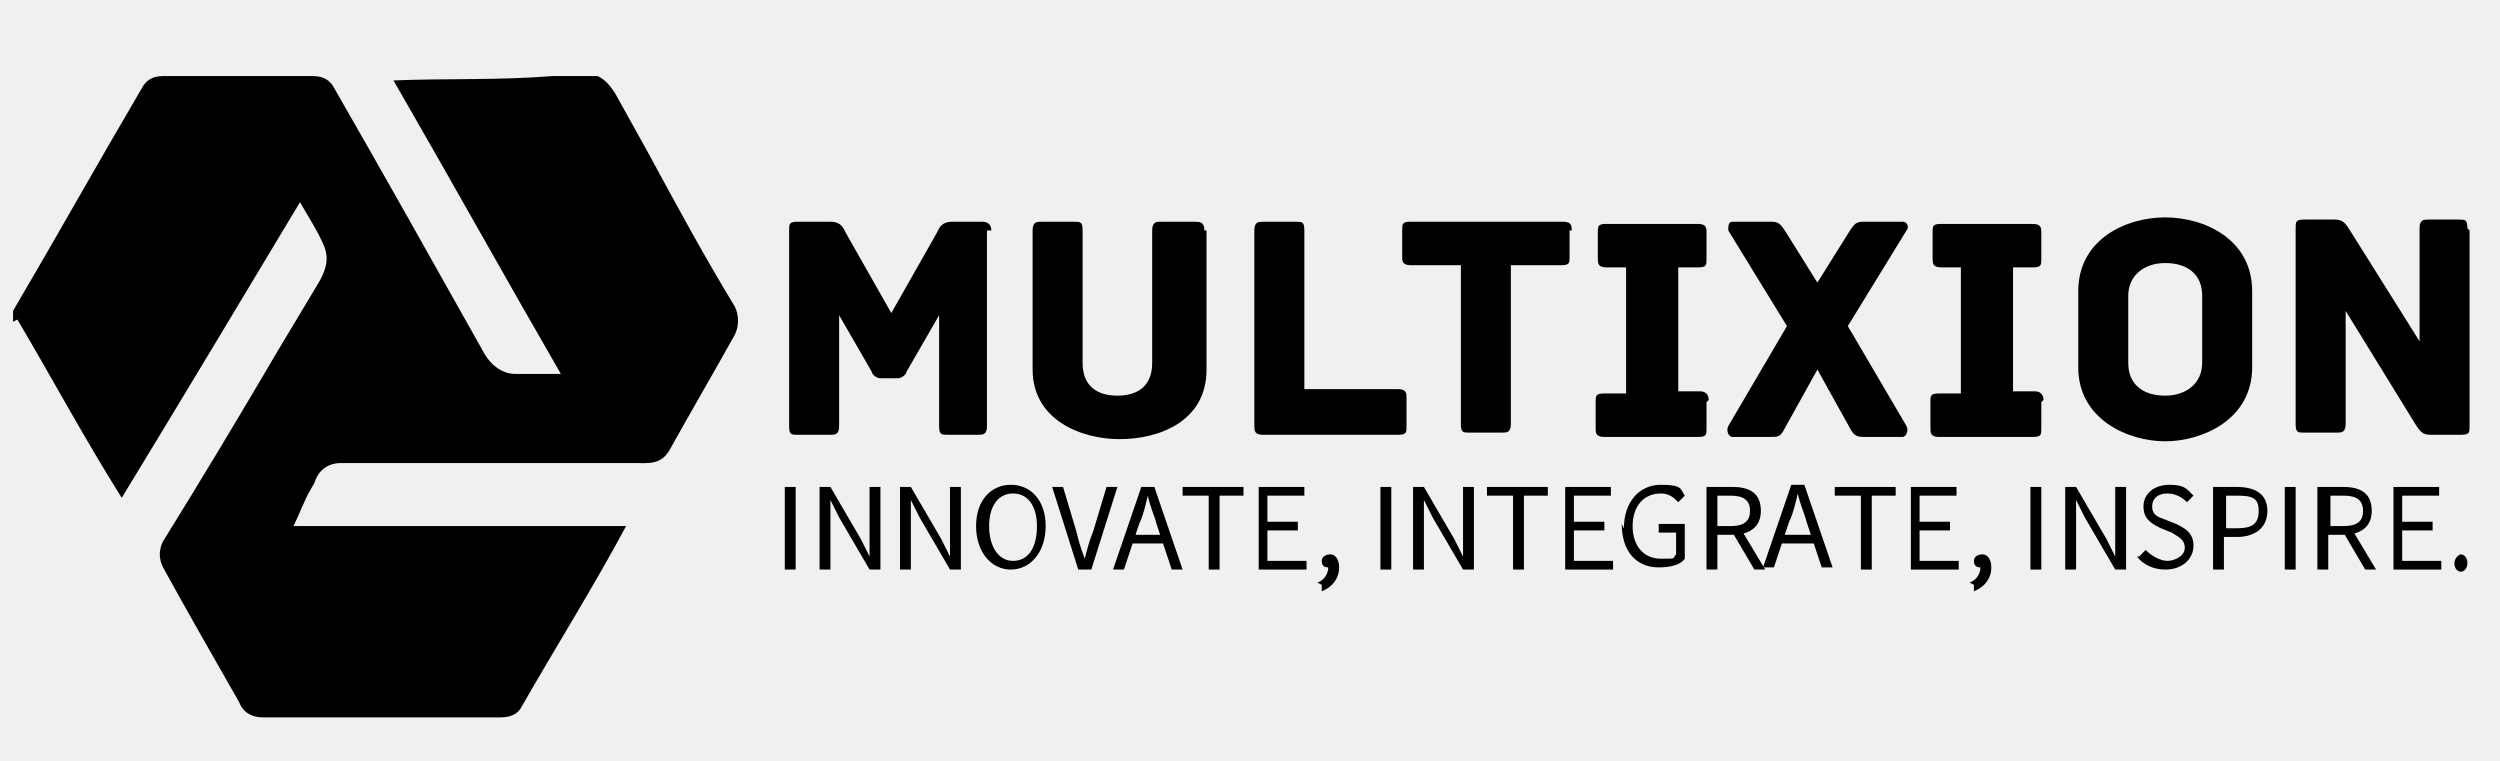
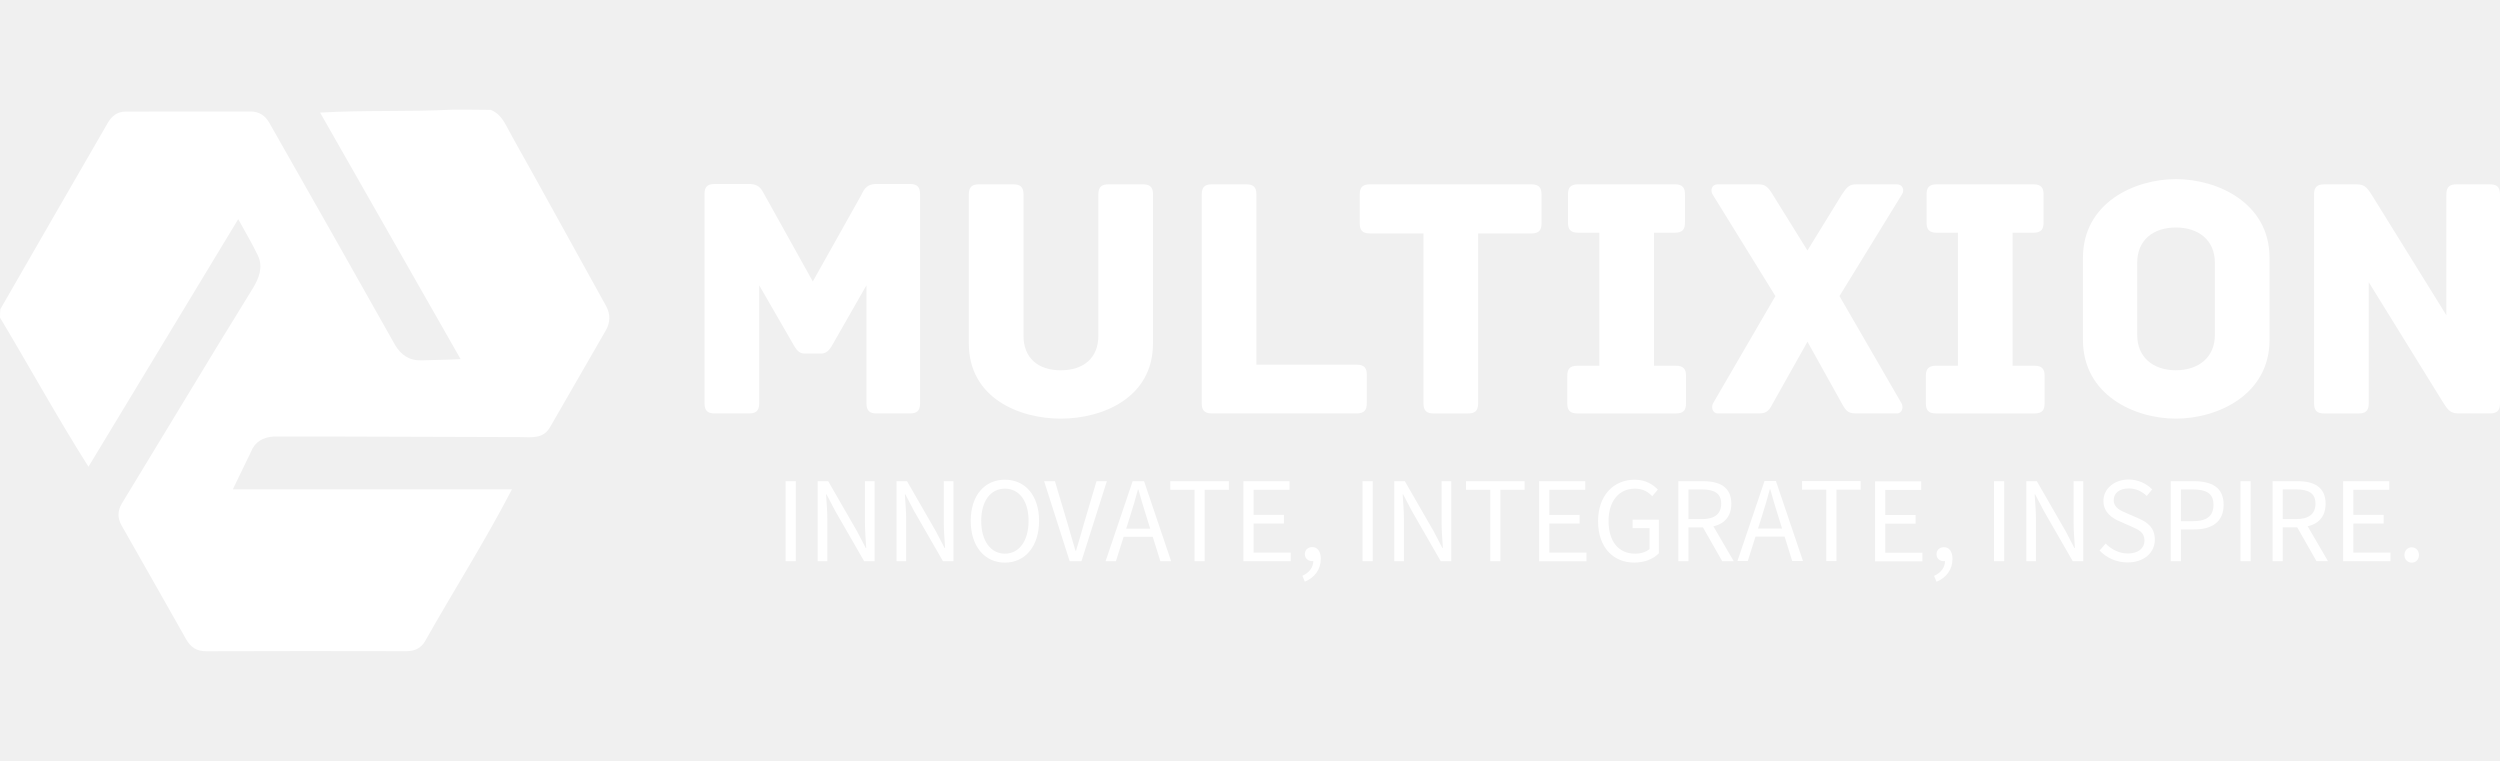
- <svg xmlns="http://www.w3.org/2000/svg" id="Layer_1" data-name="Layer 1" version="1.1" viewBox="0 0 115 35">
+ <svg xmlns="http://www.w3.org/2000/svg" width="115" height="35" id="Layer_2" data-name="Layer 2" viewBox="0 0 828.74 179.55">
  <defs>
    <style>
      .cls-1 {
-         fill: #000;
-         stroke-width: 0px;
+         fill: #FFF;
      }
    </style>
  </defs>
-   <path id="Logo" class="cls-1" d="M.6,14.8c0-.1,0-.3,0-.5,2-3.4,3.9-6.8,5.9-10.2.2-.4.5-.6,1-.6h6.9c.5,0,.8.2,1,.6,2.3,4,4.6,8.1,6.9,12.2.3.5.8.9,1.4.9.7,0,1.4,0,2.1,0-2.6-4.5-5.1-9-7.7-13.5,2.4-.1,4.8,0,7.3-.2.7,0,1.4,0,2.1,0,.4.2.6.5.8.8.5.9,1,1.8,1.5,2.7,1.3,2.4,2.6,4.8,4,7.1.2.4.2.9,0,1.3-1,1.8-2,3.5-3,5.3-.4.7-1,.6-1.6.6-4.5,0-9,0-13.5,0-.6,0-1,.3-1.2.8,0,.1-.1.2-.2.4-.3.5-.5,1.1-.8,1.7h15.3c-1.5,2.8-3.2,5.5-4.8,8.3-.2.4-.6.5-1,.5-3.6,0-7.3,0-10.9,0-.5,0-.9-.2-1.1-.7-1.2-2.1-2.4-4.2-3.5-6.2-.2-.4-.2-.8,0-1.2,1.8-2.9,3.6-5.9,5.3-8.8.6-1,1.2-2,1.8-3,.3-.5.6-1.1.3-1.8-.3-.7-.7-1.3-1.1-2-2.7,4.5-5.4,9-8.2,13.6-1.7-2.7-3.2-5.5-4.8-8.2Z" />
-   <g id="MULTIXION">
-     <path class="cls-1" d="M45.4,10.6v9c0,.4-.2.4-.4.4h-1.4c-.3,0-.4,0-.4-.4v-5.1l-1.5,2.6c0,.1-.2.3-.4.3h-.8c-.2,0-.4-.2-.4-.3l-1.5-2.6v5.1c0,.4-.2.4-.4.4h-1.5c-.3,0-.4,0-.4-.4v-9c0-.3,0-.4.4-.4h1.5c.5,0,.6.3.7.5l2.1,3.7,2.1-3.7c.1-.2.2-.5.7-.5h1.4c.3,0,.4.2.4.4Z" />
-     <path class="cls-1" d="M55.5,10.6v6.4c0,2.4-2.2,3.2-4,3.2s-4-.9-4-3.2v-6.4c0-.4.2-.4.4-.4h1.5c.3,0,.4,0,.4.4v6.1c0,1,.6,1.5,1.6,1.5s1.6-.5,1.6-1.5v-6.1c0-.4.2-.4.4-.4h1.5c.3,0,.5,0,.5.4Z" />
-     <path class="cls-1" d="M64.7,18.4v1.2c0,.3,0,.4-.4.4h-6.2c-.4,0-.4-.2-.4-.4v-9c0-.4.2-.4.4-.4h1.5c.3,0,.4,0,.4.4v7.3h4.3c.4,0,.4.2.4.4Z" />
-     <path class="cls-1" d="M72.2,10.6v1.2c0,.3,0,.4-.4.4h-2.3v7.3c0,.4-.2.4-.4.4h-1.5c-.3,0-.4,0-.4-.4v-7.3h-2.3c-.4,0-.4-.2-.4-.4v-1.2c0-.3,0-.4.4-.4h7c.4,0,.4.2.4.4Z" />
-     <path class="cls-1" d="M78.5,18.5v1.2c0,.3,0,.4-.4.4h-4.3c-.4,0-.4-.2-.4-.4v-1.2c0-.3,0-.4.4-.4h1v-5.8h-.9c-.4,0-.4-.2-.4-.4v-1.2c0-.3,0-.4.4-.4h4.2c.4,0,.4.2.4.4v1.2c0,.3,0,.4-.4.4h-.9v5.7h1c.3,0,.4.2.4.4Z" />
-     <path class="cls-1" d="M87.7,19.6c.1.2,0,.5-.2.5h-1.7c-.3,0-.5,0-.7-.4l-1.5-2.7-1.5,2.7c-.2.4-.3.4-.7.4h-1.7c-.2,0-.3-.3-.2-.5l2.7-4.6-2.7-4.4c0-.2,0-.4.2-.4h1.8c.3,0,.4.1.6.4l1.5,2.4,1.5-2.4c.2-.3.3-.4.6-.4h1.8c.3,0,.3.3.2.4l-2.7,4.4,2.7,4.6Z" />
-     <path class="cls-1" d="M93.9,18.5v1.2c0,.3,0,.4-.4.4h-4.3c-.4,0-.4-.2-.4-.4v-1.2c0-.3,0-.4.4-.4h1v-5.8h-.9c-.4,0-.4-.2-.4-.4v-1.2c0-.3,0-.4.4-.4h4.2c.4,0,.4.2.4.4v1.2c0,.3,0,.4-.4.4h-.9v5.7h1c.3,0,.4.2.4.4Z" />
-     <path class="cls-1" d="M103.6,16.9c0,2.4-2.3,3.4-4,3.4s-4-1-4-3.4v-3.5c0-2.4,2.2-3.4,4-3.4s4,1,4,3.4v3.5ZM101.3,13.6c0-1-.7-1.5-1.7-1.5s-1.7.6-1.7,1.5v3.1c0,1,.7,1.5,1.7,1.5s1.7-.6,1.7-1.5v-3.1Z" />
-     <path class="cls-1" d="M113.6,10.6v9c0,.3,0,.4-.4.4h-1.4c-.4,0-.5-.2-.7-.5l-3.2-5.2v5.2c0,.4-.2.4-.4.4h-1.5c-.3,0-.4,0-.4-.4v-9c0-.3,0-.4.4-.4h1.4c.4,0,.5.2.7.5l3.2,5.1v-5.2c0-.4.2-.4.4-.4h1.4c.3,0,.4,0,.4.4Z" />
-   </g>
-   <g>
-     <path class="cls-1" d="M36.1,22.4h.5v3.8h-.5v-3.8Z" />
-     <path class="cls-1" d="M37.7,22.4h.5l1.4,2.4.4.8h0c0-.4,0-.8,0-1.2v-2h.5v3.8h-.5l-1.4-2.4-.4-.8h0c0,.4,0,.8,0,1.2v2h-.5v-3.8Z" />
-     <path class="cls-1" d="M41.4,22.4h.5l1.4,2.4.4.8h0c0-.4,0-.8,0-1.2v-2h.5v3.8h-.5l-1.4-2.4-.4-.8h0c0,.4,0,.8,0,1.2v2h-.5v-3.8Z" />
-     <path class="cls-1" d="M44.9,24.2c0-1.2.7-1.9,1.6-1.9s1.6.7,1.6,1.9-.7,2-1.6,2-1.6-.8-1.6-2ZM47.7,24.2c0-.9-.4-1.5-1.1-1.5s-1.1.6-1.1,1.5.4,1.6,1.1,1.6c.7,0,1.1-.6,1.1-1.6Z" />
-     <path class="cls-1" d="M48.4,22.4h.5l.6,2c.1.4.2.8.4,1.3h0c.1-.4.2-.8.4-1.3l.6-2h.5l-1.2,3.8h-.6l-1.2-3.8Z" />
-     <path class="cls-1" d="M52.6,22.4h.5l1.3,3.8h-.5l-.7-2.1c-.1-.4-.3-.8-.4-1.3h0c-.1.4-.2.9-.4,1.3l-.7,2.1h-.5l1.3-3.8ZM52,24.6h1.7v.4h-1.7v-.4Z" />
-     <path class="cls-1" d="M55.5,22.8h-1.1v-.4h2.8v.4h-1.1v3.4h-.5v-3.4Z" />
-     <path class="cls-1" d="M57.8,22.4h2.2v.4h-1.7v1.2h1.4v.4h-1.4v1.4h1.8v.4h-2.2v-3.8Z" />
-     <path class="cls-1" d="M60.6,26.8c.3-.1.5-.4.5-.7v-.4c0,0,.2.3.2.3,0,0-.1.1-.2.1-.2,0-.3-.1-.3-.3s.2-.3.4-.3.4.2.4.6c0,.5-.3.9-.8,1.1v-.3Z" />
-     <path class="cls-1" d="M63.5,22.4h.5v3.8h-.5v-3.8Z" />
-     <path class="cls-1" d="M65,22.4h.5l1.4,2.4.4.8h0c0-.4,0-.8,0-1.2v-2h.5v3.8h-.5l-1.4-2.4-.4-.8h0c0,.4,0,.8,0,1.2v2h-.5v-3.8Z" />
-     <path class="cls-1" d="M69.5,22.8h-1.1v-.4h2.8v.4h-1.1v3.4h-.5v-3.4Z" />
-     <path class="cls-1" d="M71.9,22.4h2.2v.4h-1.7v1.2h1.4v.4h-1.4v1.4h1.8v.4h-2.2v-3.8h0Z" />
-     <path class="cls-1" d="M74.7,24.3c0-1.2.7-2,1.7-2s.9.2,1.1.5l-.3.3c-.2-.2-.4-.4-.8-.4-.8,0-1.3.6-1.3,1.5s.5,1.5,1.3,1.5.5,0,.7-.2v-1h-.8v-.4h1.2v1.6c-.2.3-.7.4-1.2.4-1,0-1.7-.7-1.7-2Z" />
-     <path class="cls-1" d="M78.5,22.4h1.2c.8,0,1.3.3,1.3,1.1s-.6,1.1-1.3,1.1h-.7v1.6h-.5v-3.8ZM79.6,24.2c.6,0,.9-.2.9-.7s-.3-.7-.9-.7h-.6v1.4h.6ZM79.6,24.4l.4-.2,1.2,2h-.5l-1-1.7Z" />
-     <path class="cls-1" d="M82.5,22.3h.5l1.3,3.8h-.5l-.7-2.1c-.1-.4-.3-.8-.4-1.3h0c-.1.4-.2.9-.4,1.3l-.7,2.1h-.5l1.3-3.8ZM81.9,24.6h1.7v.4h-1.7v-.4Z" />
-     <path class="cls-1" d="M85.5,22.8h-1.1v-.4h2.8v.4h-1.1v3.4h-.5v-3.4Z" />
-     <path class="cls-1" d="M87.8,22.4h2.2v.4h-1.7v1.2h1.4v.4h-1.4v1.4h1.8v.4h-2.2v-3.8h0Z" />
-     <path class="cls-1" d="M90.6,26.8c.3-.1.5-.4.5-.7v-.4c0,0,.2.3.2.3,0,0-.1.1-.2.1-.2,0-.3-.1-.3-.3s.2-.3.4-.3.4.2.4.6c0,.5-.3.9-.8,1.1v-.3Z" />
-     <path class="cls-1" d="M93.4,22.4h.5v3.8h-.5v-3.8Z" />
-     <path class="cls-1" d="M95,22.4h.5l1.4,2.4.4.8h0c0-.4,0-.8,0-1.2v-2h.5v3.8h-.5l-1.4-2.4-.4-.8h0c0,.4,0,.8,0,1.2v2h-.5v-3.8Z" />
-     <path class="cls-1" d="M98.4,25.6l.3-.3c.3.3.7.5,1,.5s.8-.2.8-.6-.3-.5-.6-.7l-.5-.2c-.4-.2-.8-.4-.8-1s.5-1,1.2-1,.8.2,1.1.5l-.3.3c-.2-.2-.5-.4-.9-.4s-.7.2-.7.6.3.5.6.6l.5.2c.4.2.8.4.8,1s-.5,1.1-1.3,1.1c-.5,0-1-.2-1.3-.6Z" />
-     <path class="cls-1" d="M101.8,22.4h1.1c.8,0,1.4.3,1.4,1.1s-.6,1.2-1.4,1.2h-.6v1.5h-.5v-3.8h0ZM102.9,24.3c.7,0,1-.2,1-.8s-.3-.7-1-.7h-.5v1.5h.6Z" />
-     <path class="cls-1" d="M105.1,22.4h.5v3.8h-.5v-3.8Z" />
-     <path class="cls-1" d="M106.6,22.4h1.2c.8,0,1.3.3,1.3,1.1s-.6,1.1-1.3,1.1h-.7v1.6h-.5v-3.8ZM107.8,24.2c.6,0,.9-.2.9-.7s-.3-.7-.9-.7h-.6v1.4h.6ZM107.7,24.4l.4-.2,1.2,2h-.5l-1-1.7Z" />
-     <path class="cls-1" d="M110,22.4h2.2v.4h-1.7v1.2h1.4v.4h-1.4v1.4h1.8v.4h-2.2v-3.8h0Z" />
-     <path class="cls-1" d="M112.9,25.9c0-.2.2-.4.3-.4s.3.1.3.4-.2.4-.3.4-.3-.1-.3-.4Z" />
+   <g id="Layer_1-2" data-name="Layer 1">
+     <g>
+       <path id="Logo" class="cls-1" d="m0,68.94c.01-.85.02-1.69.11-2.78C11.98,45.42,23.83,25.07,35.73,4.4c1.33-2.3,3.17-3.75,5.92-3.75,13.83-.01,27.65,0,41.48-.02,2.82,0,4.82,1.4,6.15,3.75,13.94,24.49,27.83,48.99,41.64,73.56,1.91,3.33,4.73,5.3,8.74,5.18,4.44-.17,8.52-.15,13.02-.42-15.57-27.31-30.93-54.26-46.57-81.71,14.83-.87,29.26-.22,44.03-.98,4.29.02,8.4,0,12.59.08,2.44,1.05,3.84,2.88,5.01,5.08,2.99,5.58,6.14,11.07,9.21,16.61,7.99,14.43,15.99,28.86,23.96,43.31,1.48,2.69,1.44,5.45-.08,8.09-6.09,10.63-12.22,21.23-18.35,31.84-2.19,4.1-5.91,3.62-9.92,3.54-27.29-.03-54.59-.24-81.87-.19-3.46.24-6.14,1.67-7.5,5.06-.3.74-.69,1.45-1.04,2.17-1.59,3.3-3.19,6.6-4.97,10.28h92.53c-8.94,17.23-19.28,33.46-28.81,50.35-1.35,2.31-3.44,3.3-6.18,3.3-22.11-.04-44.21-.07-66.32.02-3.2.01-5.18-1.3-6.69-3.96-7.1-12.59-14.25-25.15-21.4-37.72-1.41-2.48-1.36-4.93.1-7.34,10.75-17.74,21.51-35.48,32.29-53.21,3.71-6.1,7.53-12.14,11.22-18.26,2-3.32,3.36-6.92,1.56-10.71-1.89-3.98-4.18-7.77-6.51-12.04-16.58,27.41-33.04,54.62-49.64,82.07C19.06,102.17,9.86,85.41,0,68.94Z" />
+       <g id="TEXT">
+         <g id="MULTIXION">
+           <path class="cls-1" d="m305,28v69.36c0,2.66-1.27,3.35-3.35,3.35h-11.08c-2.08,0-3.35-.69-3.35-3.35v-39.12l-11.54,20.2c-.58.92-1.62,2.42-3.35,2.42h-5.77c-1.73,0-2.65-1.5-3.23-2.42l-11.66-20.2v39.12c0,2.66-1.27,3.35-3.35,3.35h-11.43c-2.08,0-3.35-.69-3.35-3.35V28c0-2.08.69-3.35,3.35-3.35h11.43c3.92,0,4.39,2.54,5.31,3.92l15.81,28.39,15.93-28.39c.81-1.38,1.38-3.92,5.19-3.92h11.08c2.65,0,3.35,1.27,3.35,3.35Z" />
+           <path class="cls-1" d="m382.21,28.12v49.39c0,18.12-16.85,24.93-30.58,24.93s-30.47-6.81-30.47-24.93V28.12c0-2.65,1.27-3.35,3.35-3.35h11.43c2.08,0,3.35.69,3.35,3.35v46.86c0,7.27,4.73,11.43,12.35,11.43s12.46-4.15,12.46-11.43V28.12c0-2.65,1.27-3.35,3.35-3.35h11.43c2.08,0,3.35.69,3.35,3.35Z" />
+           <path class="cls-1" d="m453.08,87.9v9.46c0,2.08-.69,3.35-3.35,3.35h-48.01c-2.65,0-3.35-1.27-3.35-3.35V28.12c0-2.65,1.27-3.35,3.35-3.35h11.43c2.08,0,3.35.69,3.35,3.35v56.43h33.24c2.65,0,3.35,1.27,3.35,3.35Z" />
+           <path class="cls-1" d="m511.01,28.12v9.58c0,2.08-.69,3.35-3.35,3.35h-17.66v56.32c0,2.66-1.27,3.35-3.35,3.35h-11.43c-2.08,0-3.35-.69-3.35-3.35v-56.32h-17.77c-2.65,0-3.35-1.27-3.35-3.35v-9.58c0-2.08.69-3.35,3.35-3.35h53.55c2.65,0,3.35,1.27,3.35,3.35Z" />
+           <path class="cls-1" d="m558.91,88.25v9.12c0,2.08-.69,3.35-3.35,3.35h-32.66c-2.65,0-3.35-1.27-3.35-3.35v-9.12c0-2.08.69-3.35,3.35-3.35h7.27v-44.09h-7.04c-2.65,0-3.35-1.27-3.35-3.35v-9.35c0-2.08.69-3.35,3.35-3.35h32.08c2.66,0,3.35,1.27,3.35,3.35v9.35c0,2.08-.69,3.35-3.35,3.35h-6.92v44.09h7.27c2.65,0,3.35,1.27,3.35,3.35Z" />
+           <path class="cls-1" d="m630.23,97.13c.92,1.39.35,3.58-1.39,3.58h-13.16c-2.54,0-3.46-.23-5.08-3.23l-11.43-20.54-11.54,20.54c-1.5,3-2.54,3.23-5.08,3.23h-13.16c-1.73,0-2.31-2.19-1.39-3.58l20.54-35.32-20.89-33.81c-.69-1.27-.23-3.23,1.73-3.23h13.62c2.19,0,3.12.92,4.62,3.35l11.54,18.58,11.43-18.58c1.62-2.42,2.42-3.35,4.73-3.35h13.5c1.96,0,2.54,1.96,1.73,3.23l-20.77,33.81,20.43,35.32Z" />
+           <path class="cls-1" d="m677.78,88.25v9.12c0,2.08-.69,3.35-3.35,3.35h-32.66c-2.65,0-3.35-1.27-3.35-3.35v-9.12c0-2.08.69-3.35,3.35-3.35h7.27v-44.09h-7.04c-2.65,0-3.35-1.27-3.35-3.35v-9.35c0-2.08.69-3.35,3.35-3.35h32.08c2.66,0,3.35,1.27,3.35,3.35v9.35c0,2.08-.69,3.35-3.35,3.35h-6.92v44.09h7.27c2.65,0,3.35,1.27,3.35,3.35Z" />
+           <path class="cls-1" d="m752.34,76.36c0,18.23-17.31,26.08-31.04,26.08s-30.81-7.85-30.81-26.08v-27.24c0-18.23,17.08-26.08,30.81-26.08s31.04,7.85,31.04,26.08v27.24Zm-18.12-25.62c0-7.39-5.31-11.66-12.93-11.66s-12.81,4.27-12.81,11.66v24c0,7.39,5.31,11.66,12.81,11.66s12.93-4.27,12.93-11.66v-24Z" />
+           <path class="cls-1" d="m828.74,28.12v69.24c0,2.08-.69,3.35-3.35,3.35h-10.5c-2.89,0-3.69-1.62-5.19-3.92l-24.47-39.58v40.16c0,2.66-1.27,3.35-3.35,3.35h-11.43c-2.08,0-3.35-.69-3.35-3.35V28.12c0-2.08.69-3.35,3.35-3.35h10.85c2.89,0,3.69,1.62,5.19,3.92l24.47,39.47V28.12c0-2.65,1.27-3.35,3.35-3.35h11.08c2.08,0,3.35.69,3.35,3.35Z" />
+         </g>
+         <g>
+           <path class="cls-1" d="m260.43,123.17h3.37v26.52h-3.37v-26.52Z" />
+           <path class="cls-1" d="m271.06,123.17h3.48l9.6,16.67,2.86,5.49h.16c-.17-2.67-.43-5.66-.43-8.44v-13.72h3.2v26.52h-3.48l-9.6-16.69-2.86-5.47h-.16c.17,2.68.43,5.51.43,8.28v13.88h-3.2v-26.52Z" />
+           <path class="cls-1" d="m297.19,123.17h3.48l9.6,16.67,2.86,5.49h.16c-.17-2.67-.43-5.66-.43-8.44v-13.72h3.2v26.52h-3.48l-9.6-16.69-2.86-5.47h-.16c.17,2.68.43,5.51.43,8.28v13.88h-3.2v-26.52Z" />
+           <path class="cls-1" d="m321.79,136.33c0-8.49,4.67-13.65,11.33-13.65s11.33,5.17,11.33,13.65-4.67,13.84-11.33,13.84-11.33-5.35-11.33-13.84Zm19.18,0c0-6.61-3.11-10.68-7.85-10.68s-7.85,4.08-7.85,10.68,3.11,10.87,7.85,10.87,7.85-4.27,7.85-10.87Z" />
+           <path class="cls-1" d="m346.13,123.17h3.57l4.28,14.33c.93,3.12,1.57,5.65,2.55,8.76h.16c.98-3.11,1.64-5.64,2.55-8.76l4.25-14.33h3.43l-8.42,26.52h-3.91l-8.47-26.52Z" />
+           <path class="cls-1" d="m375.44,123.17h3.81l8.97,26.52h-3.57l-4.62-14.81c-.95-2.96-1.8-5.88-2.65-8.94h-.16c-.82,3.08-1.67,5.97-2.62,8.94l-4.67,14.81h-3.43l8.97-26.52Zm-4.25,15.75h12.21v2.69h-12.21v-2.69Z" />
+           <path class="cls-1" d="m395.97,126.03h-8.02v-2.86h19.42v2.86h-8.02v23.66h-3.37v-23.66Z" />
+           <path class="cls-1" d="m412.19,123.17h15.28v2.86h-11.91v8.31h10.05v2.86h-10.05v9.64h12.31v2.86h-15.69v-26.52Z" />
+           <path class="cls-1" d="m431.73,154.53c2.28-1,3.65-2.79,3.64-5.01l-.36-2.98,1.63,2.43c-.44.54-1.05.69-1.68.69-1.28,0-2.41-.81-2.41-2.32s1.14-2.32,2.47-2.32c1.76,0,2.82,1.47,2.82,3.9,0,3.49-2.03,6.21-5.29,7.56l-.81-1.95Z" />
+           <path class="cls-1" d="m451.68,123.17h3.37v26.52h-3.37v-26.52Z" />
+           <path class="cls-1" d="m462.2,123.17h3.49l9.6,16.67,2.86,5.49h.16c-.17-2.67-.43-5.66-.43-8.44v-13.72h3.2v26.52h-3.49l-9.6-16.69-2.86-5.47h-.16c.17,2.68.43,5.51.43,8.28v13.88h-3.2v-26.52Z" />
+           <path class="cls-1" d="m494,126.03h-8.02v-2.86h19.42v2.86h-8.02v23.66h-3.37v-23.66Z" />
+           <path class="cls-1" d="m510.22,123.18h15.28v2.86h-11.91v8.31h10.05v2.86h-10.05v9.64h12.31v2.86h-15.69v-26.52Z" />
+           <path class="cls-1" d="m529.75,136.45c0-8.55,5.14-13.77,12.17-13.77,3.67,0,6.09,1.67,7.65,3.27l-1.85,2.2c-1.34-1.39-3.05-2.5-5.71-2.5-5.34,0-8.78,4.1-8.78,10.71s3.15,10.84,8.81,10.84c1.9,0,3.73-.57,4.78-1.56v-6.91h-5.61v-2.8h8.69v11.15c-1.71,1.78-4.61,3.08-8.17,3.08-7,0-11.98-5.11-11.98-13.72Z" />
+           <path class="cls-1" d="m556.35,123.18h8.3c5.4,0,9.28,1.94,9.28,7.46s-3.88,7.85-9.28,7.85h-4.93v11.21h-3.37v-26.52Zm7.82,12.57c4.13,0,6.4-1.67,6.4-5.11s-2.27-4.73-6.4-4.73h-4.45v9.83h4.45Zm-.18,1.81l2.64-1.75,8.09,13.88h-3.82l-6.91-12.13Z" />
+           <path class="cls-1" d="m584.9,123.11h3.81l8.97,26.52h-3.57l-4.62-14.81c-.95-2.96-1.8-5.88-2.65-8.94h-.16c-.82,3.08-1.67,5.97-2.62,8.94l-4.67,14.81h-3.43l8.97-26.52Zm-4.25,15.75h12.21v2.69h-12.21v-2.69Z" />
+           <path class="cls-1" d="m605.4,125.99h-8.02v-2.86h19.42v2.86h-8.02v23.66h-3.37v-23.66Z" />
+           <path class="cls-1" d="m621.59,123.22h15.28v2.86h-11.91v8.31h10.05v2.86h-10.05v9.64h12.31v2.86h-15.69v-26.52Z" />
+           <path class="cls-1" d="m641.13,154.56c2.28-1,3.65-2.79,3.64-5.01l-.36-2.98,1.63,2.43c-.44.54-1.05.69-1.68.69-1.28,0-2.41-.81-2.41-2.32s1.14-2.32,2.47-2.32c1.76,0,2.82,1.47,2.82,3.9,0,3.49-2.03,6.21-5.29,7.56l-.81-1.95Z" />
+           <path class="cls-1" d="m661.01,123.17h3.37v26.52h-3.37v-26.52Z" />
+           <path class="cls-1" d="m671.71,123.17h3.49l9.6,16.67,2.86,5.49h.16c-.17-2.67-.43-5.66-.43-8.44v-13.72h3.2v26.52h-3.49l-9.6-16.69-2.86-5.47h-.16c.17,2.68.43,5.51.43,8.28v13.88h-3.2v-26.52Z" />
+           <path class="cls-1" d="m696,146.17l2.02-2.32c1.91,1.98,4.56,3.29,7.32,3.29,3.48,0,5.54-1.73,5.54-4.31,0-2.71-1.92-3.57-4.42-4.66l-3.81-1.68c-2.47-1.05-5.37-2.93-5.37-6.83s3.53-7.04,8.35-7.04c3.14,0,5.95,1.36,7.81,3.28l-1.79,2.17c-1.62-1.53-3.57-2.49-6.02-2.49-2.97,0-4.94,1.5-4.94,3.87,0,2.55,2.31,3.51,4.39,4.39l3.78,1.64c3.07,1.32,5.46,3.15,5.46,7.09,0,4.19-3.46,7.54-9.04,7.54-3.72,0-6.96-1.52-9.27-3.94Z" />
+           <path class="cls-1" d="m719.6,123.17h7.57c5.94,0,9.95,2,9.95,7.81s-3.99,8.19-9.79,8.19h-4.36v10.52h-3.37v-26.52Zm7.31,13.26c4.64,0,6.85-1.68,6.85-5.45s-2.35-5.07-7.01-5.07h-3.77v10.52h3.93Z" />
+           <path class="cls-1" d="m742.71,123.17h3.37v26.52h-3.37v-26.52Z" />
+           <path class="cls-1" d="m753.35,123.17h8.3c5.4,0,9.28,1.94,9.28,7.46s-3.88,7.85-9.28,7.85h-4.93v11.21h-3.37v-26.52Zm7.82,12.57c4.13,0,6.4-1.67,6.4-5.11s-2.27-4.73-6.4-4.73h-4.45v9.83h4.45Zm-.18,1.81l2.64-1.75,8.09,13.88h-3.82l-6.91-12.13Z" />
+           <path class="cls-1" d="m776.76,123.17h15.28v2.86h-11.91v8.31h10.05v2.86h-10.05v9.64h12.31v2.86h-15.69v-26.52Z" />
+           <path class="cls-1" d="m797.06,147.66c0-1.53,1.08-2.57,2.41-2.57s2.41,1.04,2.41,2.57-1.08,2.52-2.41,2.52-2.41-1.04-2.41-2.52Z" />
+         </g>
+       </g>
+     </g>
  </g>
</svg>
